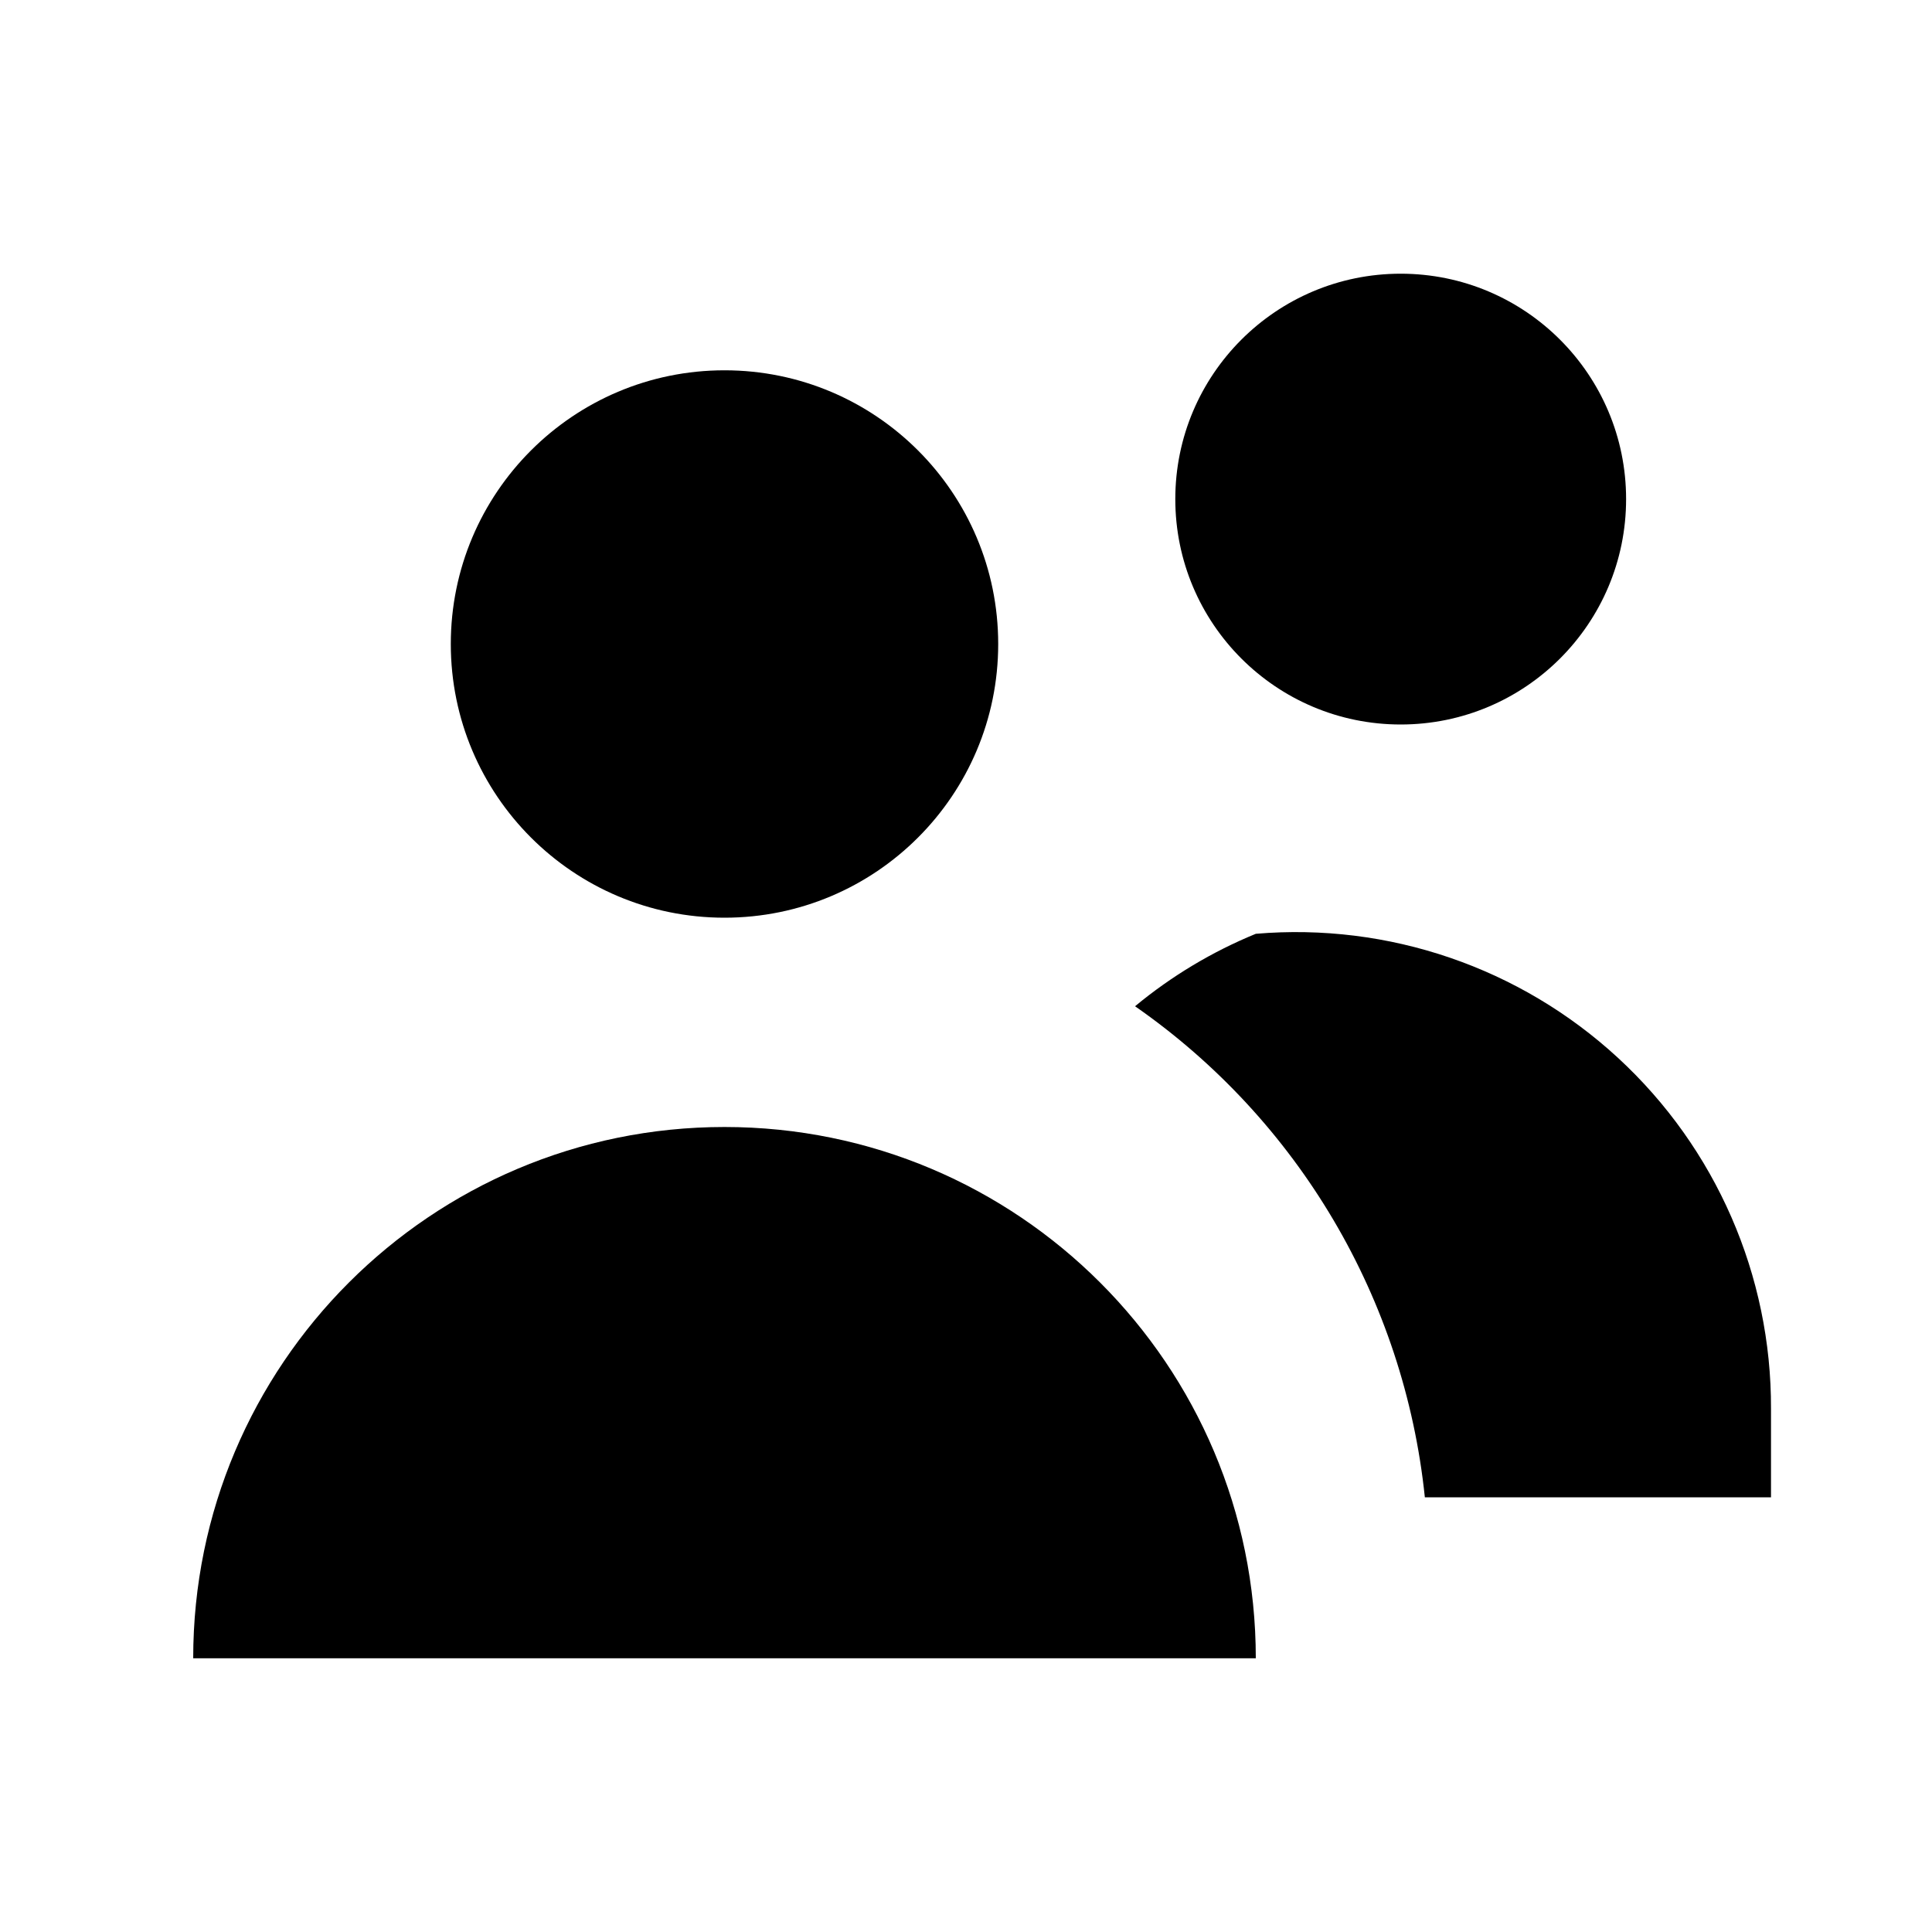
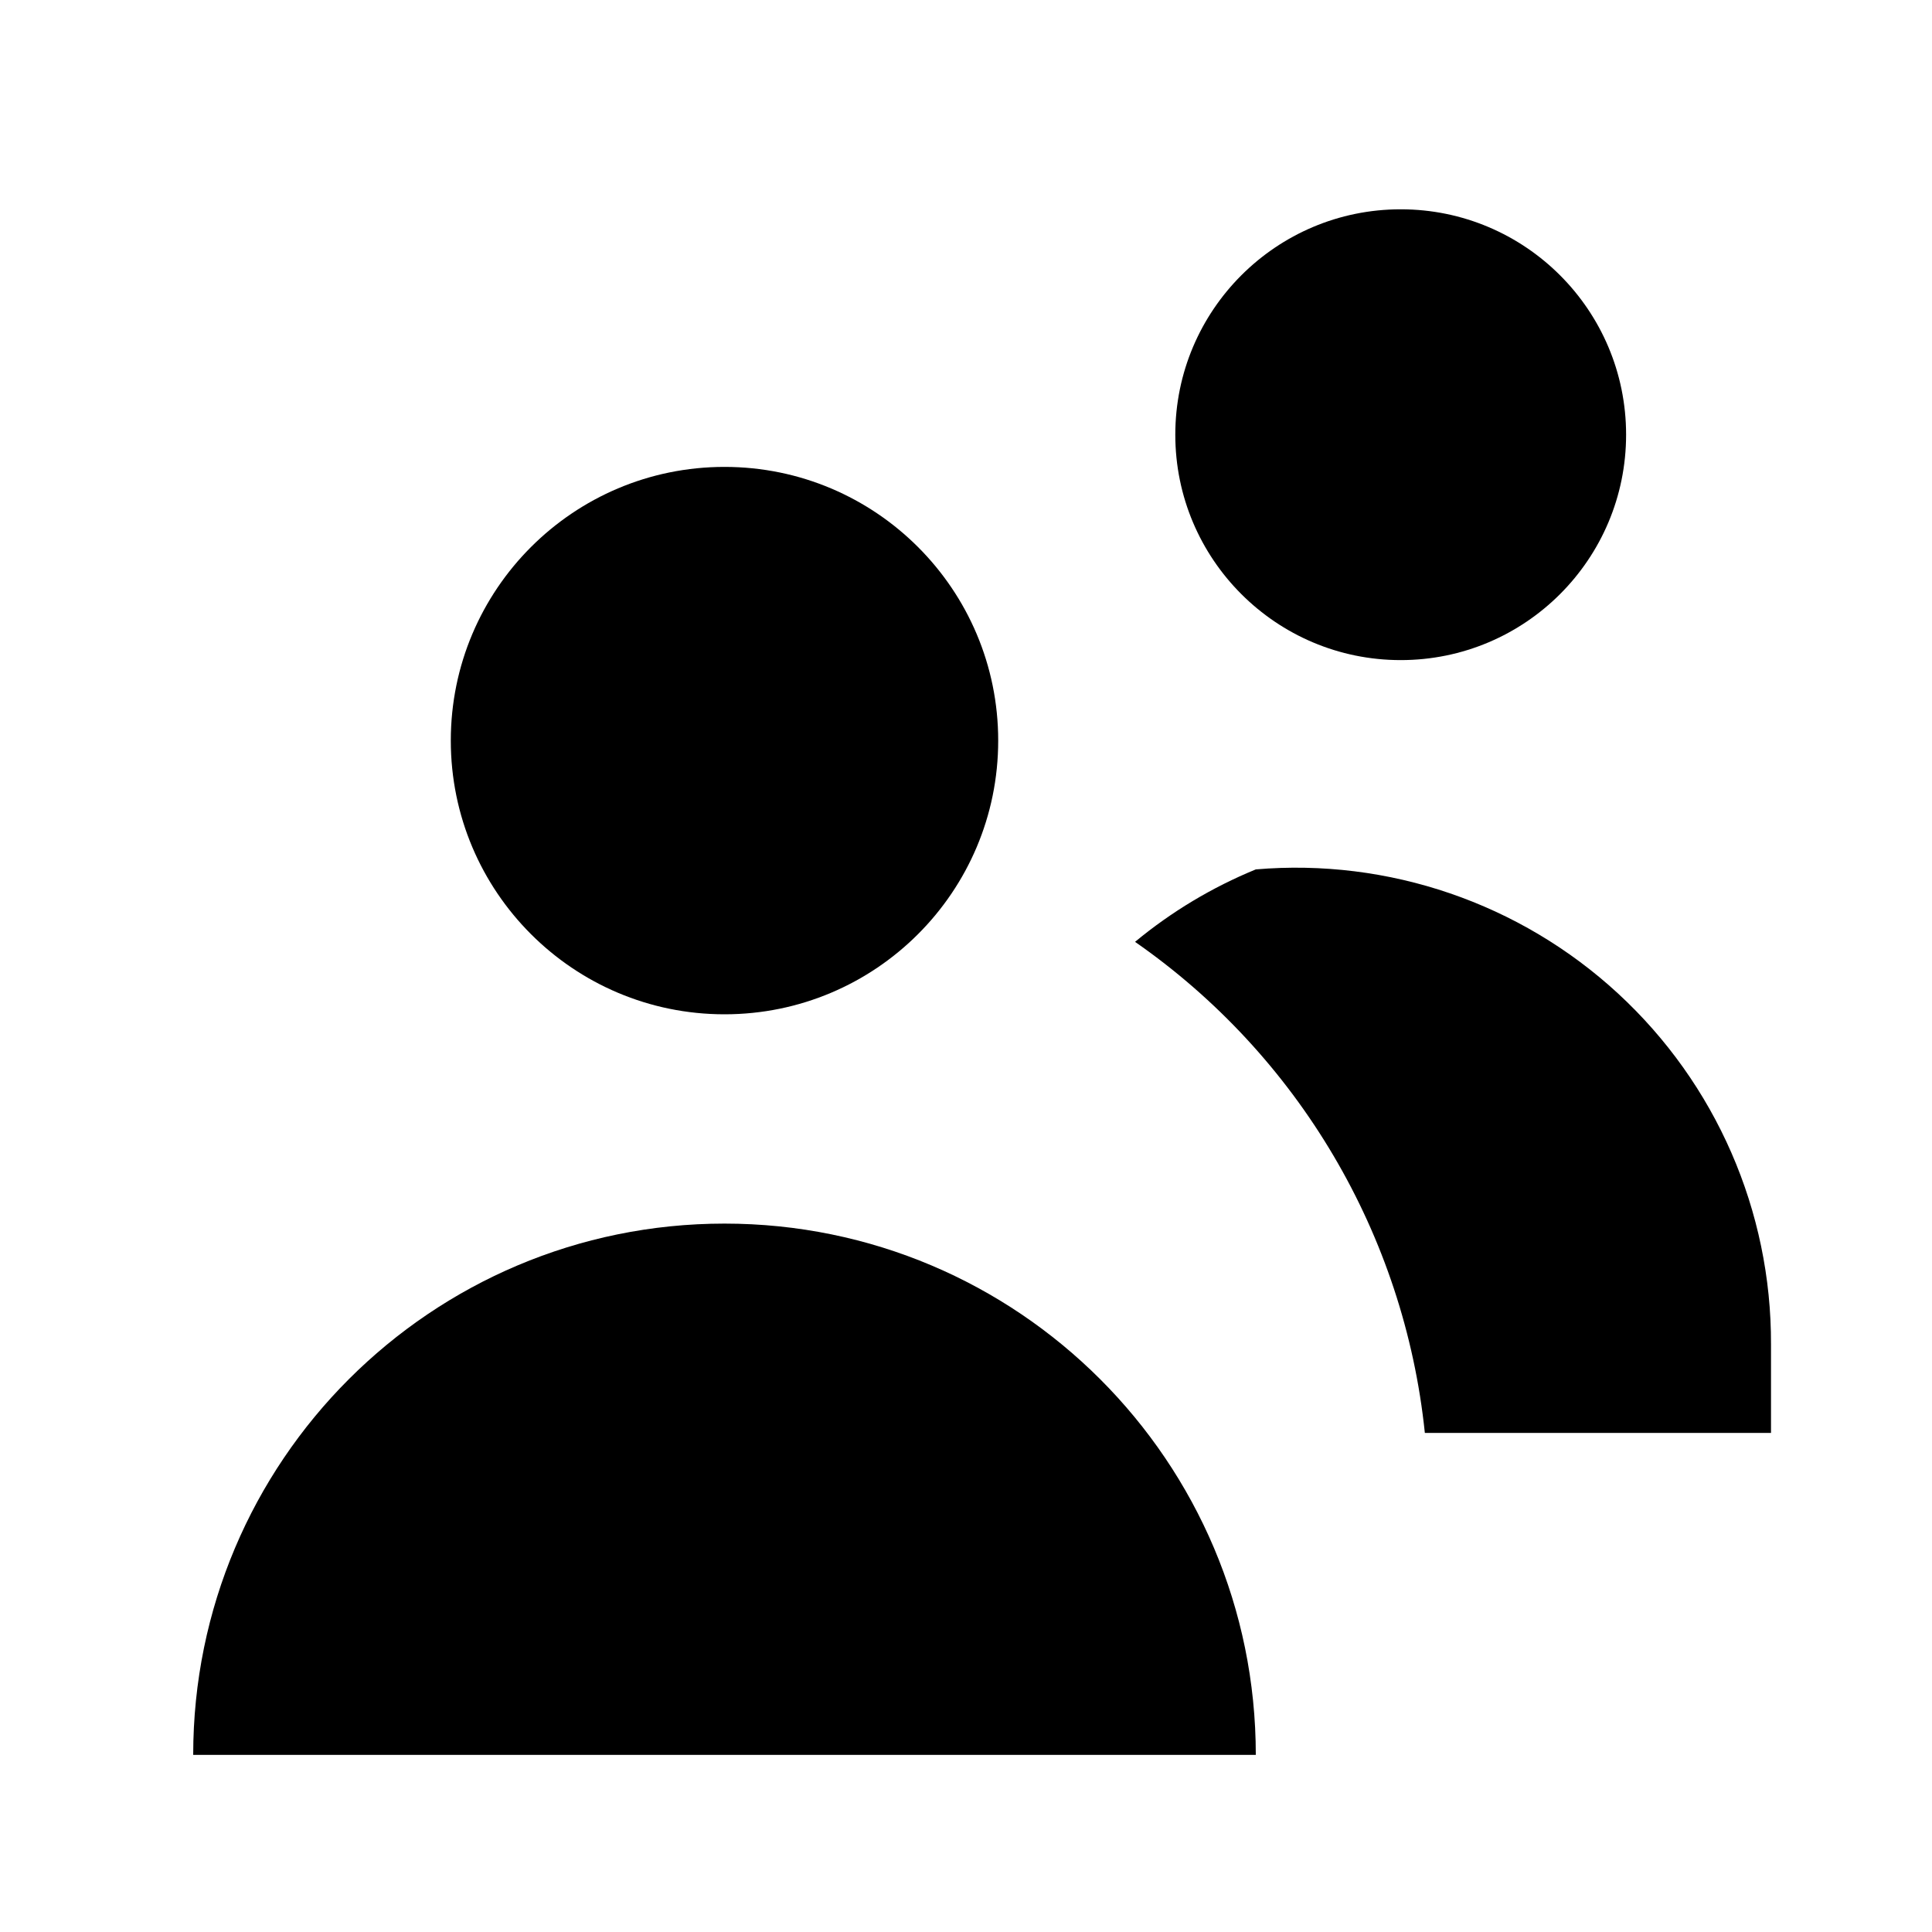
<svg xmlns="http://www.w3.org/2000/svg" viewBox="0 0 24 24" fill="currentColor" fill-rule="evenodd" stroke="none">
-   <path d="M9 4.6a3.4 3.4 0 1 1 0 6.8 3.4 3.4 0 0 1 0-6.8z" />
-   <path d="M2.4 20.6a6.6 6.6 0 0 1 13.2 0z" />
-   <path d="M17.4 3.4a2.8 2.8 0 1 1 0 5.6 2.8 2.8 0 0 1 0-5.6z" />
-   <path d="M15.6 11.6a5.9 5.9 0 0 1 6.4 5.9v1.1h-4.3a8.5 8.5 0 0 0-3.6-6.1 5.8 5.8 0 0 1 1.5-.9z" />
+   <path d="M9 5.8a3.4 3.4 0 1 1 0 6.8 3.4 3.4 0 0 1 0-6.8z" />
+   <path d="M2.4 21.8a6.6 6.6 0 0 1 13.2 0z" />
+   <path d="M17.4 2.6a2.8 2.8 0 1 1 0 5.6 2.8 2.8 0 0 1 0-5.6z" />
+   <path d="M15.6 10.8a5.9 5.9 0 0 1 6.4 5.9v1.1h-4.3a8.5 8.5 0 0 0-3.6-6.1 5.8 5.8 0 0 1 1.5-.9z" />
</svg>
